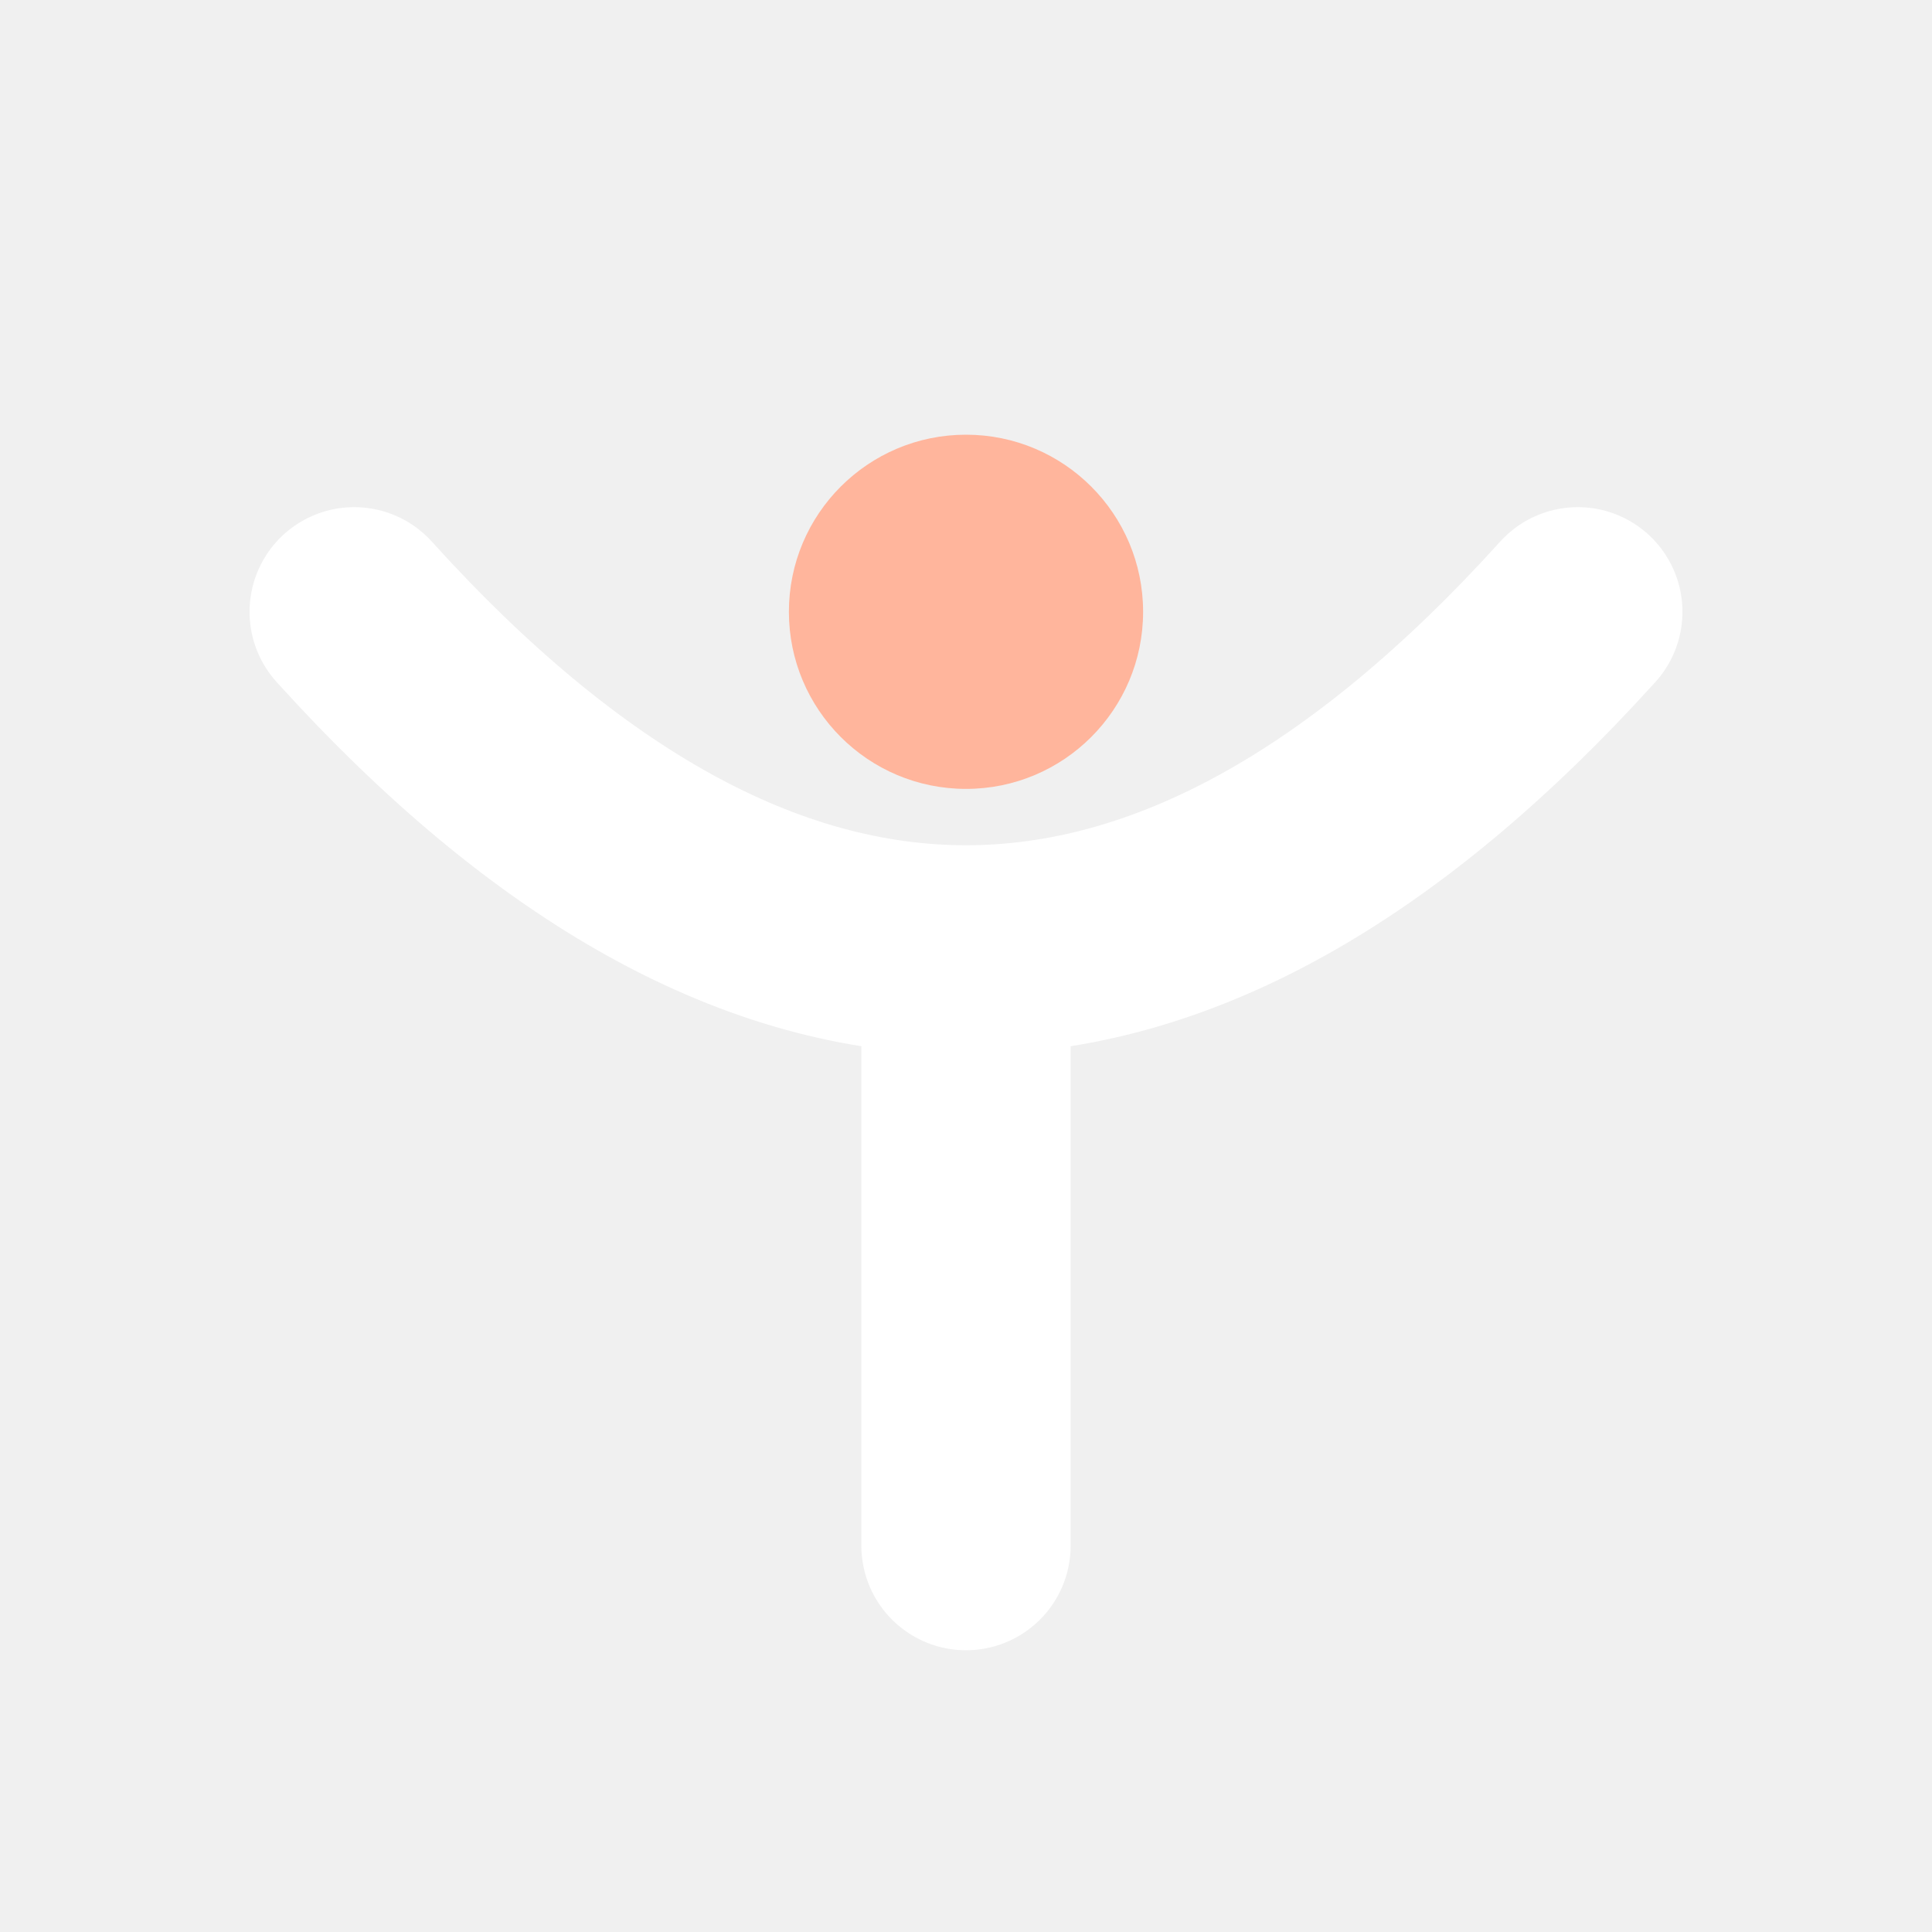
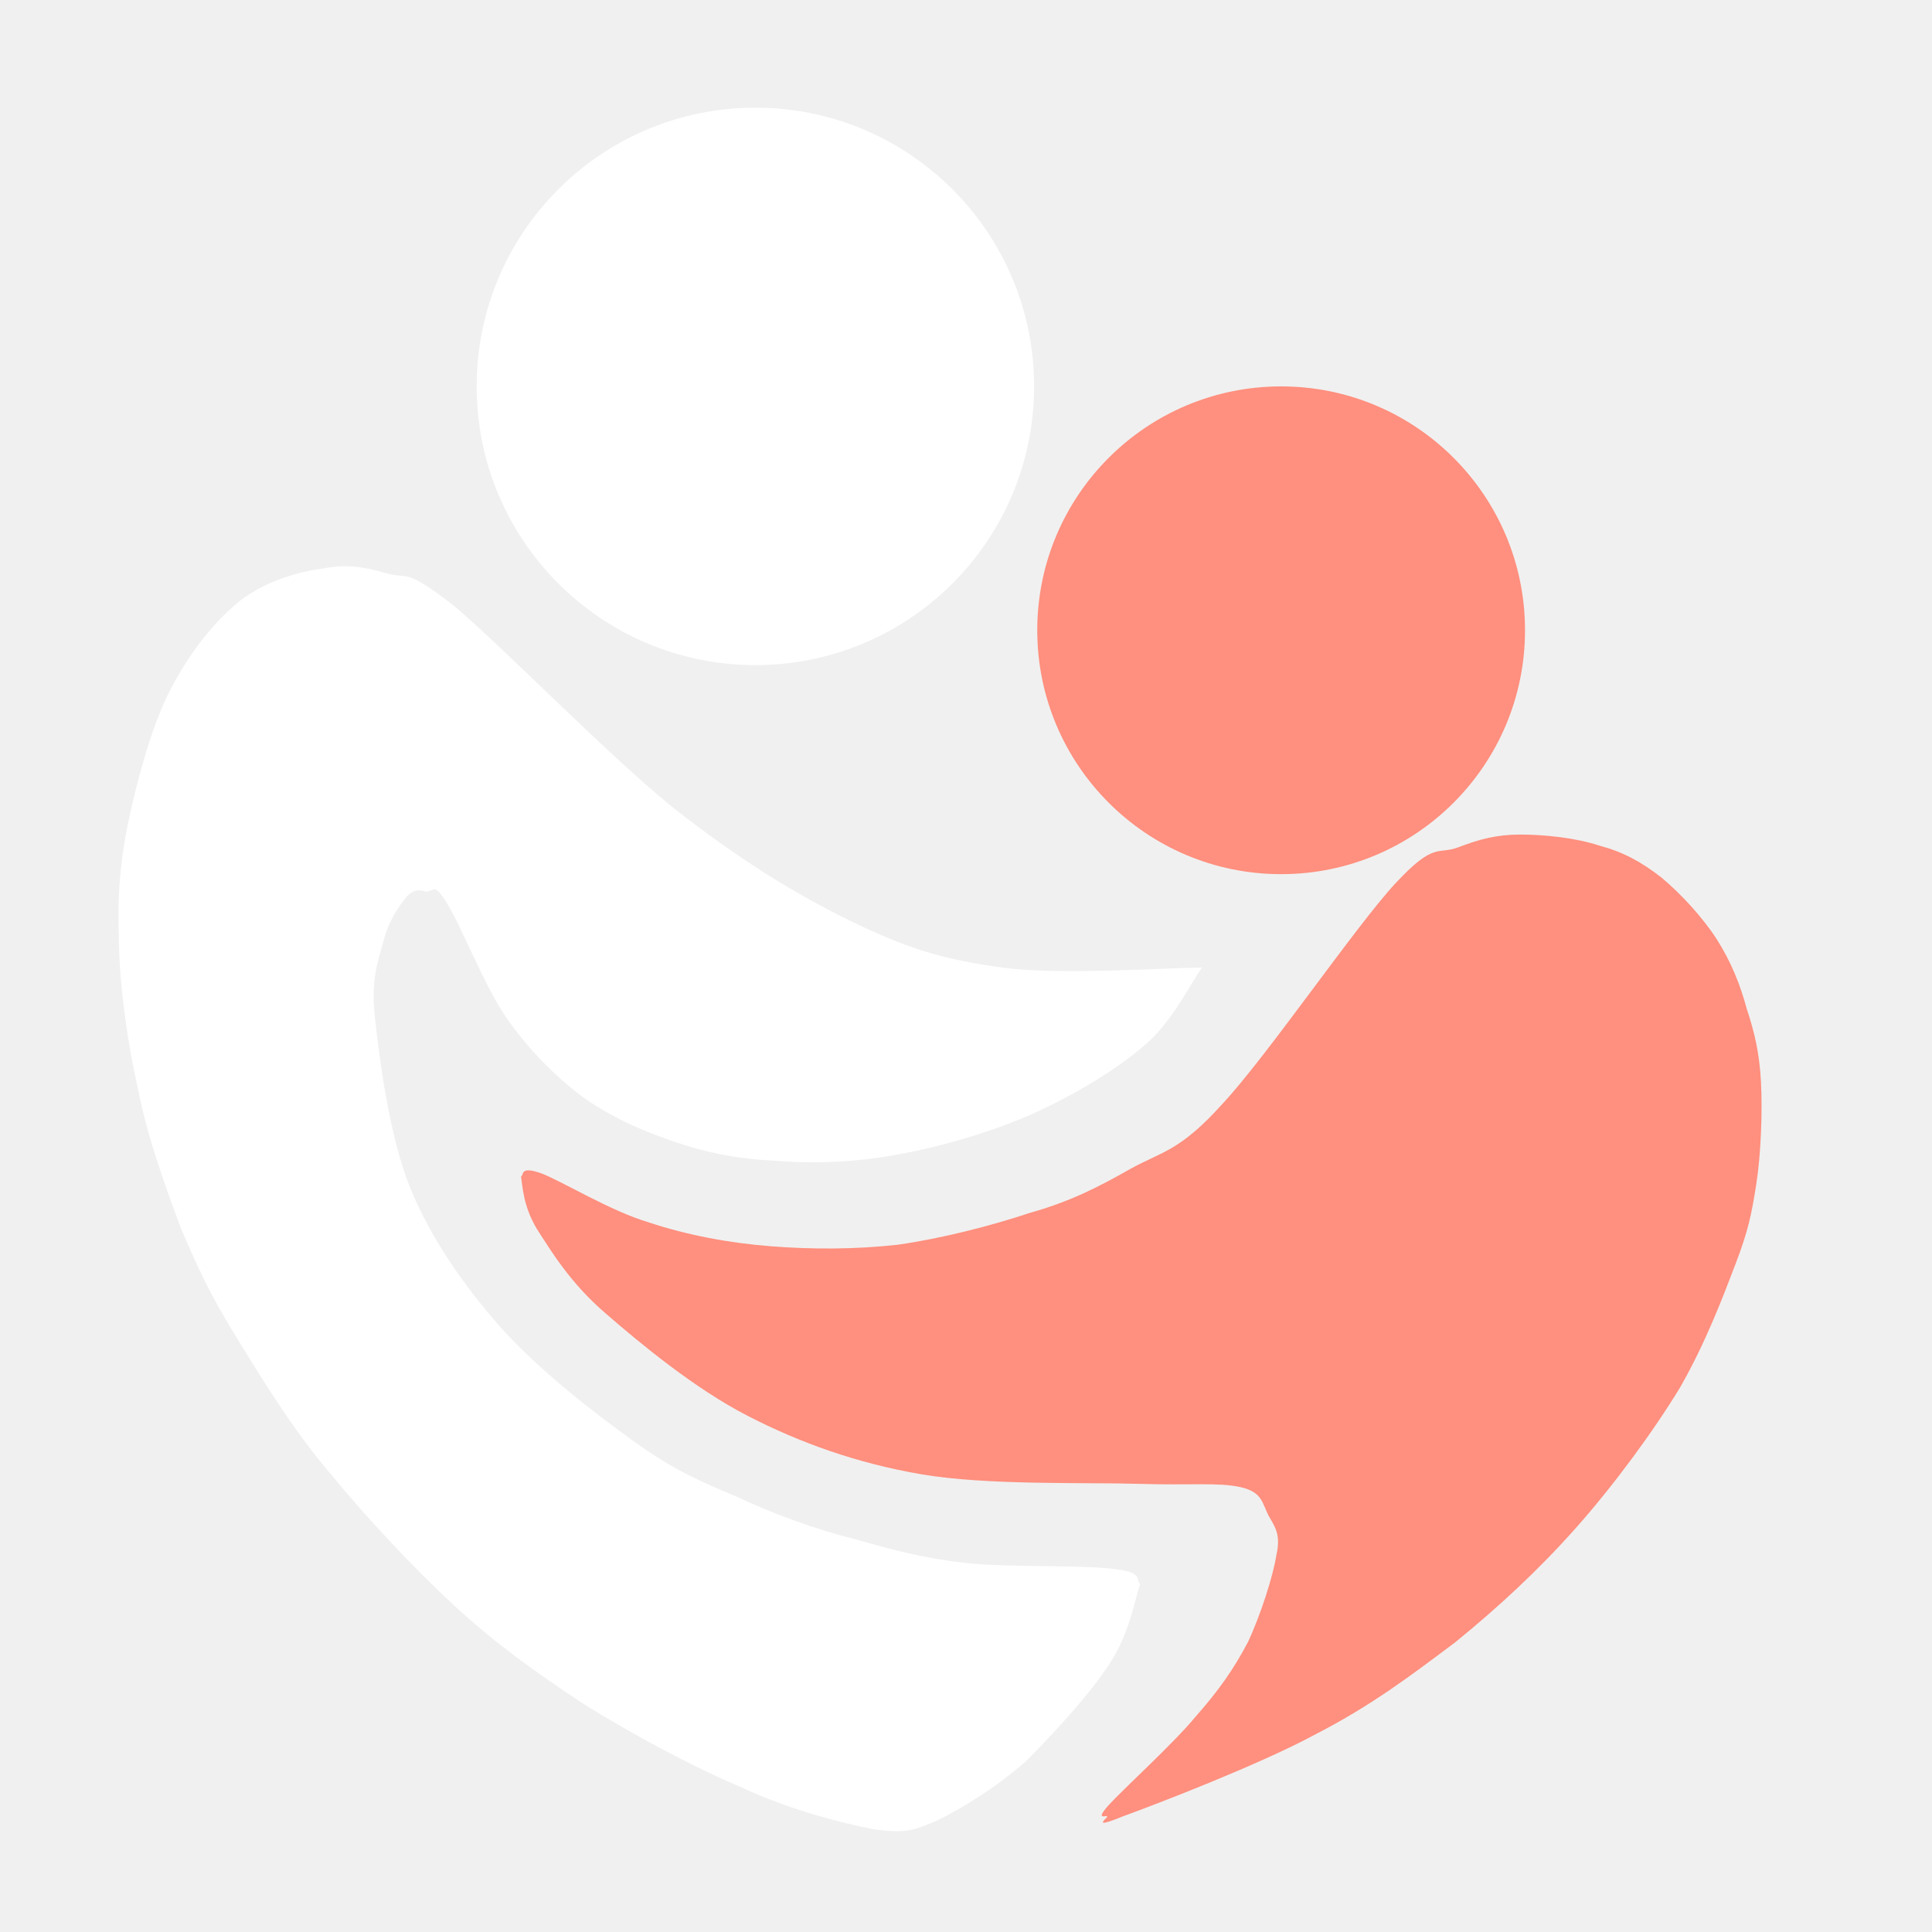
- <svg xmlns="http://www.w3.org/2000/svg" viewBox="0 0 120 120" width="240" height="240" role="img" aria-labelledby="t">
-   <g fill="none" stroke="#FFFFFF" stroke-width="13" stroke-linecap="round">
-     <path d="M60 60 V96" />
-     <path d="M22 38 Q60 80 98 38" />
-   </g>
-   <circle cx="60" cy="38" r="11" fill="#FFB59C" />
+ <svg xmlns="http://www.w3.org/2000/svg" viewBox="0 0 122 122" width="244" height="244" role="img" aria-labelledby="t">
+   <circle cx="47.7" cy="24.4" r="17.6" fill="#FFFFFF" />
+   <path fill="#FFFFFF" d="M20.4 35.9 C21.9 35.6 23.0 35.8 24.4 36.2 C25.8 36.6 25.5 35.8 28.6 38.2 C31.6 40.7 38.3 47.6 42.5 51.0 C46.7 54.3 50.3 56.5 53.8 58.2 C57.3 59.9 59.6 60.6 63.3 61.1 C67.0 61.6 73.8 61.1 75.9 61.1 C75.3 61.9 74.1 64.4 72.4 65.9 C70.7 67.4 68.1 69.0 65.5 70.2 C62.9 71.4 59.5 72.4 56.7 72.9 C54.0 73.4 51.4 73.5 49.0 73.3 C46.7 73.2 44.6 72.8 42.6 72.1 C40.5 71.4 38.5 70.5 36.7 69.2 C35.0 67.9 33.4 66.3 32.0 64.3 C30.6 62.3 29.1 58.4 28.2 57.0 C27.4 55.7 27.4 56.3 26.9 56.3 C26.5 56.2 26.2 56.1 25.7 56.6 C25.2 57.2 24.5 58.2 24.2 59.5 C23.8 60.9 23.4 62.0 23.7 64.5 C24.0 67.1 24.6 71.8 25.9 75.0 C27.2 78.2 29.3 81.2 31.6 83.8 C34.0 86.5 37.5 89.2 40.0 91.0 C42.5 92.8 44.1 93.5 46.5 94.5 C48.8 95.6 51.6 96.6 54.0 97.2 C56.5 97.9 58.3 98.4 61.0 98.7 C63.7 99.0 68.7 98.8 70.5 99.1 C72.3 99.3 71.7 99.9 72.0 100.0 C71.7 100.9 71.3 103.2 70.1 105.0 C68.9 106.9 66.5 109.5 64.8 111.2 C63.0 112.8 60.9 114.1 59.3 114.9 C57.7 115.6 57.2 115.8 55.1 115.5 C53.1 115.1 49.9 114.3 46.9 112.9 C43.8 111.6 39.7 109.4 36.7 107.5 C33.7 105.5 31.3 103.8 28.7 101.4 C26.1 99.0 23.2 95.9 20.9 93.1 C18.5 90.3 16.5 87.0 14.9 84.4 C13.3 81.8 12.5 80.1 11.4 77.5 C10.4 74.8 9.3 71.8 8.7 68.7 C8.0 65.6 7.5 61.9 7.5 58.9 C7.4 56.0 7.7 53.6 8.3 51.0 C8.9 48.4 9.8 45.2 11.0 43.1 C12.2 40.9 13.7 39.1 15.2 37.9 C16.8 36.7 18.8 36.1 20.4 35.9Z" />
+   <circle cx="80.9" cy="39.8" r="15.4" fill="#FF8F7E" />
+   <path fill="#FF8F7E" d="M96.0 52.7 C97.5 52.7 99.5 52.9 101.0 53.4 C102.5 53.8 103.6 54.4 104.9 55.4 C106.1 56.4 107.5 57.9 108.4 59.3 C109.3 60.7 109.9 62.2 110.3 63.7 C110.8 65.2 111.1 66.5 111.2 68.3 C111.3 70.2 111.2 72.9 110.9 74.8 C110.6 76.7 110.4 77.7 109.6 79.8 C108.8 81.9 107.7 84.8 106.1 87.6 C104.4 90.4 101.9 93.8 99.5 96.5 C97.1 99.2 94.6 101.5 91.9 103.7 C89.1 105.8 86.6 107.7 83.1 109.5 C79.6 111.4 73.1 113.9 70.9 114.7 C68.7 115.6 70.1 114.7 69.9 114.7 C69.9 114.6 69.1 115.0 70.0 114.0 C71.0 112.9 74.1 110.1 75.5 108.4 C77.0 106.7 77.9 105.4 78.8 103.7 C79.6 102.0 80.4 99.5 80.6 98.2 C80.9 96.9 80.5 96.4 80.1 95.7 C79.7 94.9 79.7 94.2 78.3 93.9 C76.9 93.6 75.2 93.8 71.9 93.7 C68.5 93.6 62.3 93.8 58.2 93.1 C54.1 92.4 50.5 91.1 47.2 89.4 C43.9 87.7 40.5 84.9 38.2 82.9 C36.0 81.0 34.8 79.0 33.9 77.6 C33.0 76.1 33.0 74.8 32.9 74.3 C33.1 74.2 32.8 73.6 34.2 74.1 C35.5 74.6 38.6 76.5 41.0 77.2 C43.4 78.0 46.1 78.5 48.7 78.7 C51.3 78.9 54.0 78.9 56.7 78.6 C59.5 78.2 62.6 77.4 65.0 76.6 C67.5 75.9 69.3 75.0 71.4 73.8 C73.4 72.7 74.5 72.7 77.2 69.7 C80.0 66.7 85.6 58.5 88.1 55.8 C90.6 53.1 90.8 54.0 92.1 53.5 C93.4 53.0 94.5 52.7 96.0 52.7Z" />
</svg>
